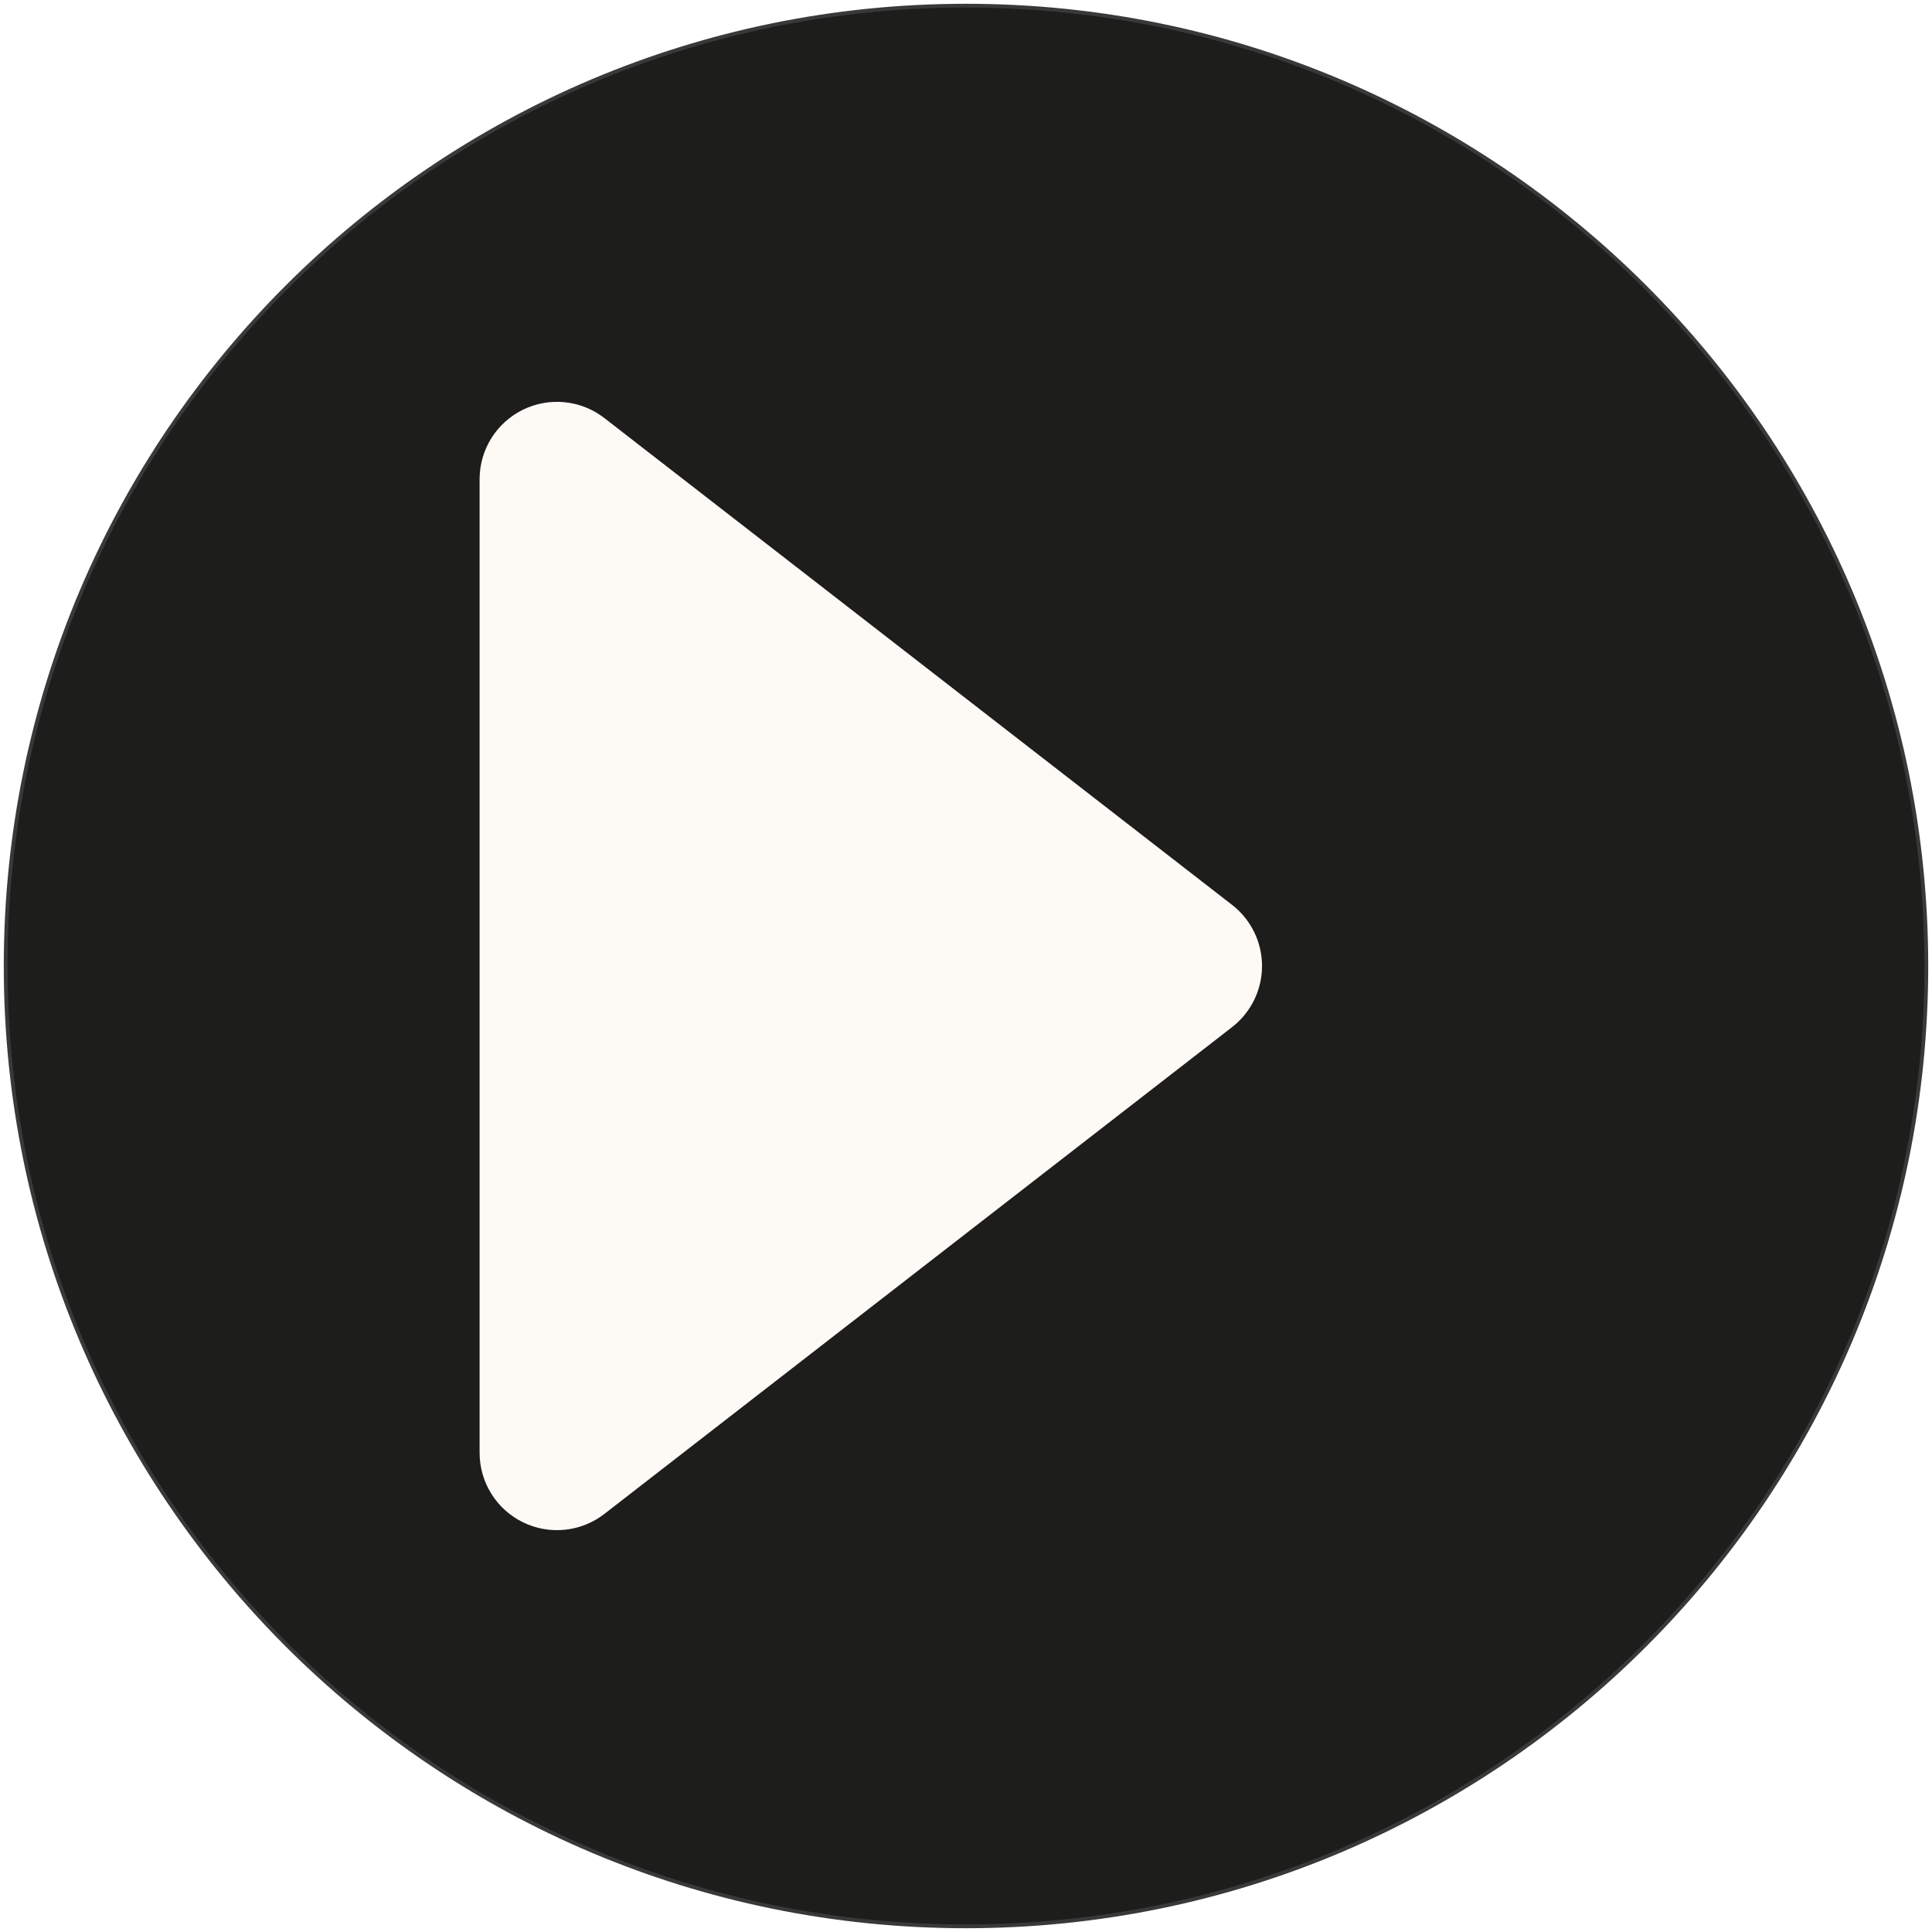
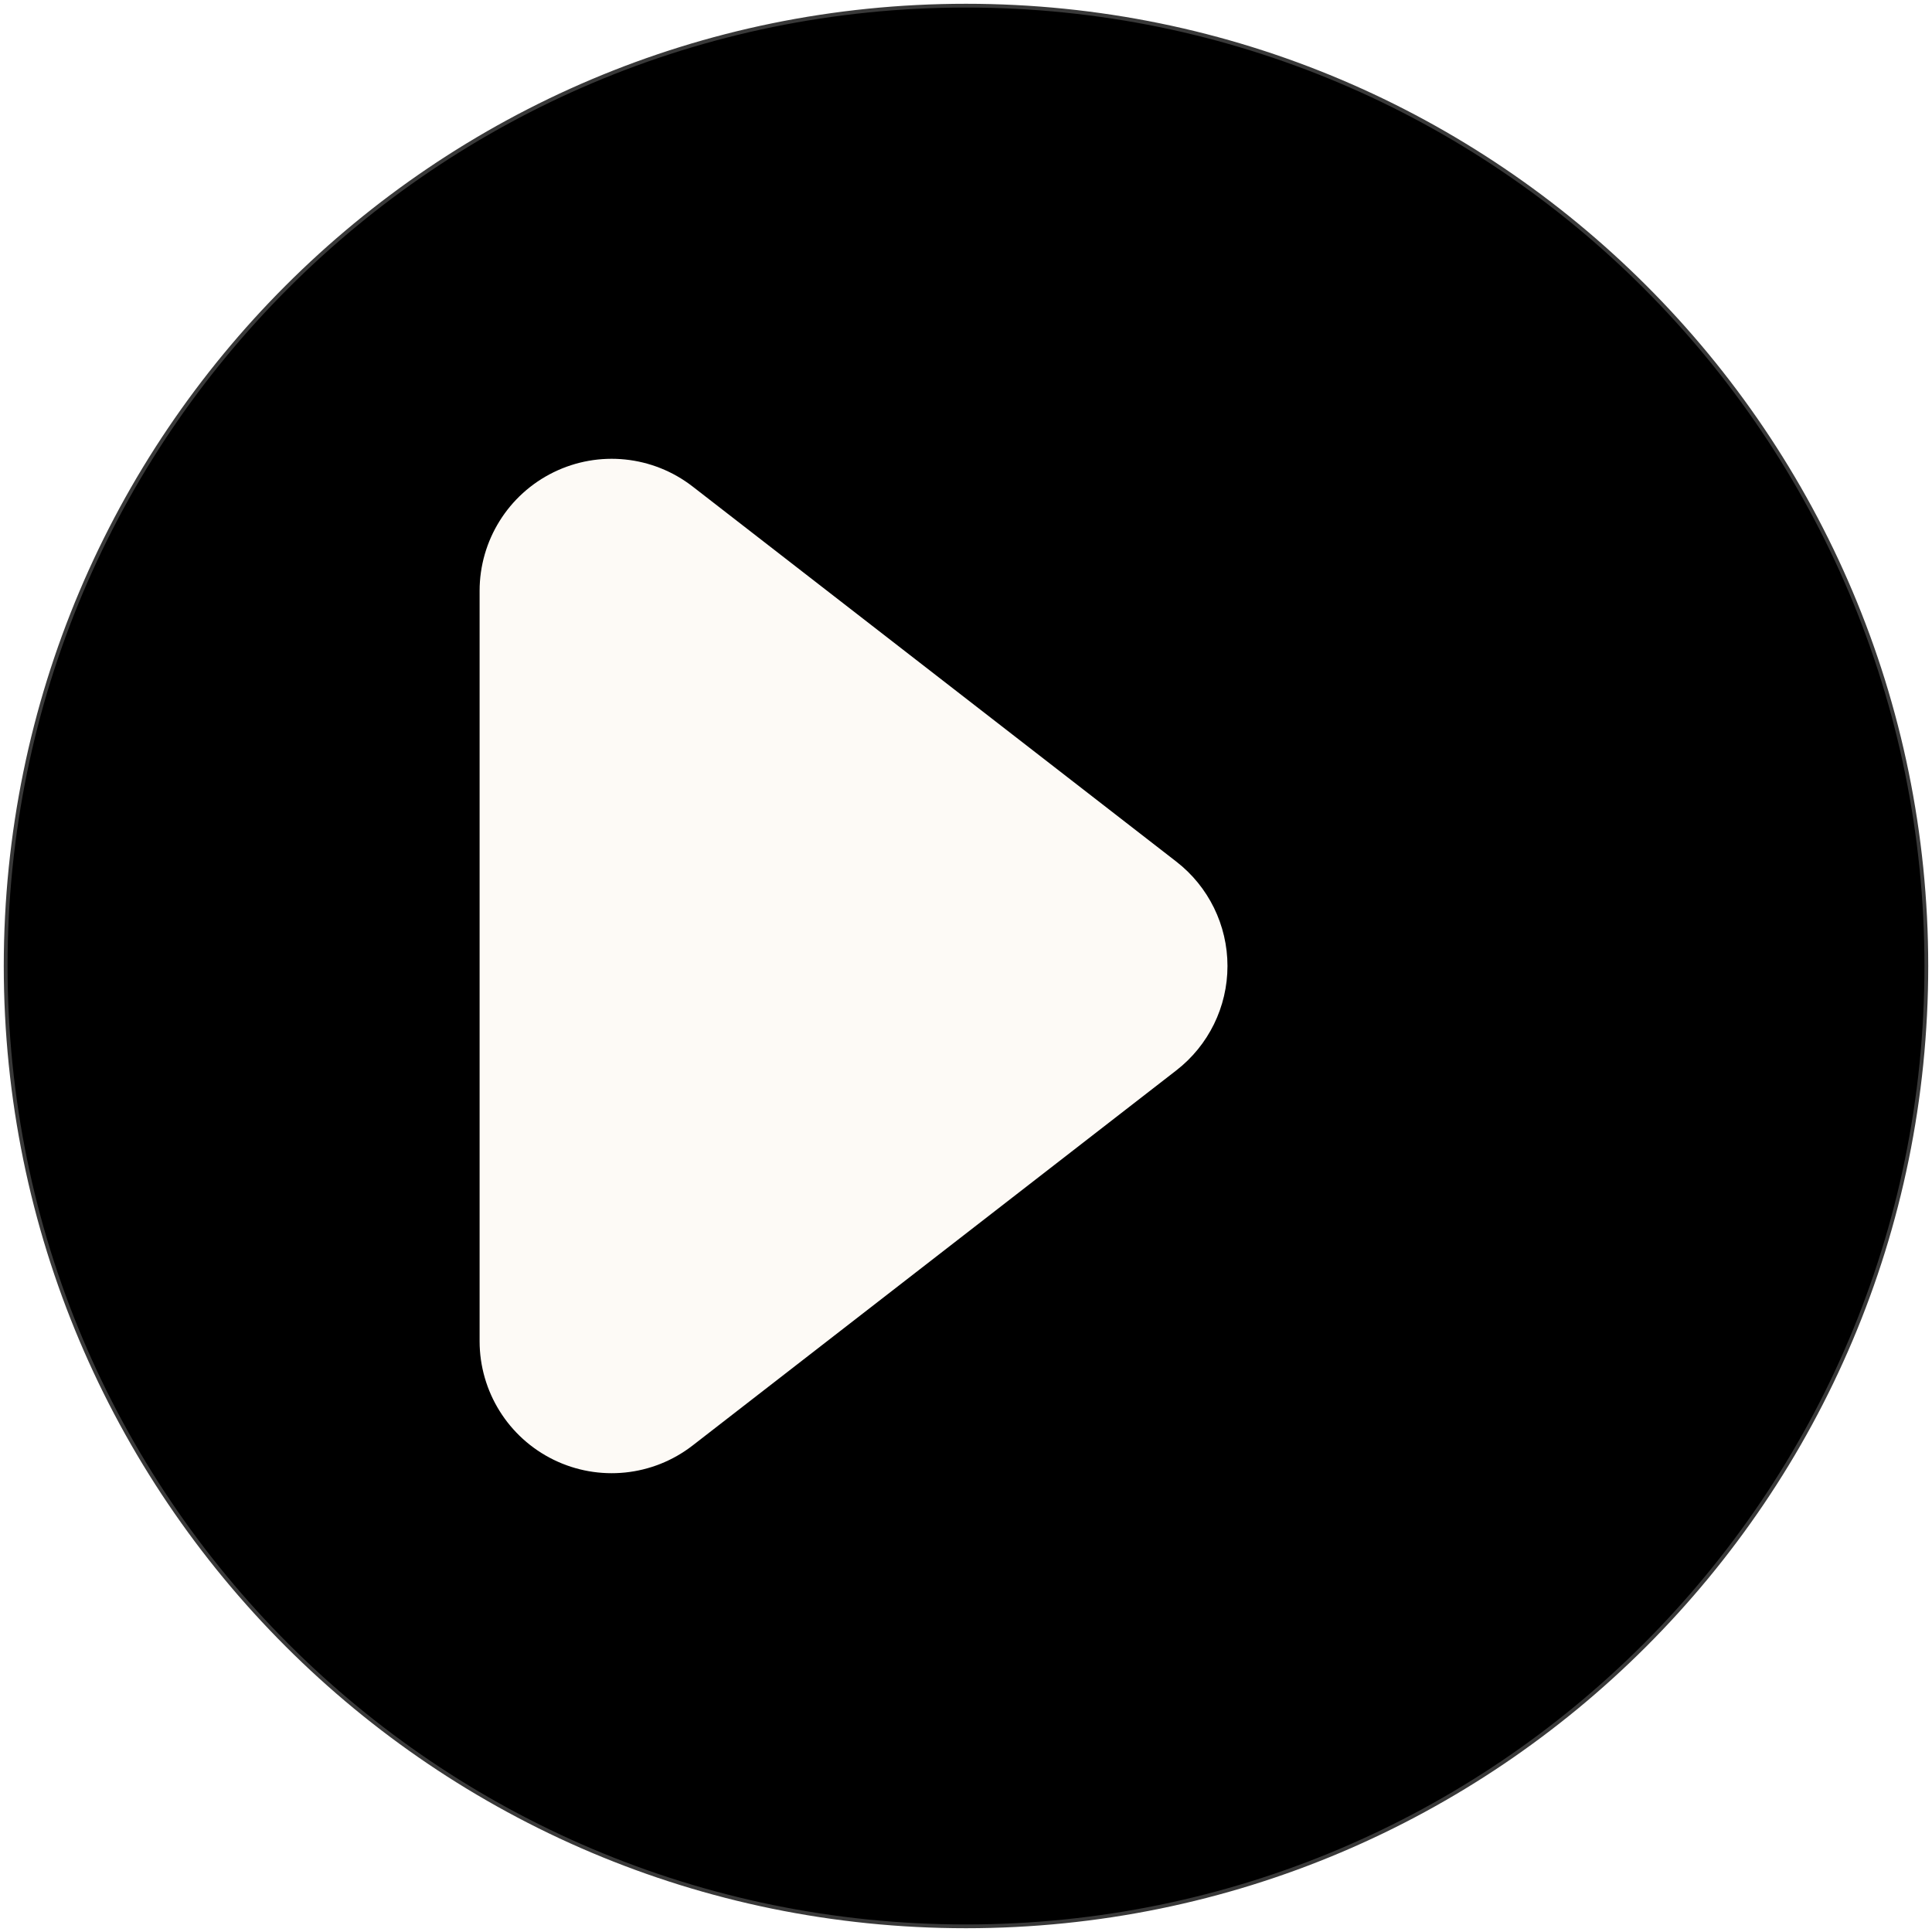
<svg xmlns="http://www.w3.org/2000/svg" viewBox="0 0 512 512" width="512" height="512" role="img" aria-label="Niango">
-   <path fill="#1D1D1C" stroke="#393939" stroke-width="1" vector-effect="non-scaling-stroke" d="M 256 1.5 A 254.5 254.5 0 1 0 256 510.5 A 254.5 254.5 0 1 0 256 1.5 Z" />
-   <path fill="#FDFAF6" d="M 127.10 126.99 A 20.5 20.5 0 0 1 160.16 110.79 L 326.51 239.80 A 20.5 20.5 0 0 1 326.51 272.20 L 160.16 401.21 A 20.5 20.5 0 0 1 127.10 385.01 Z" />
+   <path fill="#000000" stroke="#393939" stroke-width="1" vector-effect="non-scaling-stroke" d="M 256 1.5 A 254.5 254.5 0 1 0 256 510.5 A 254.5 254.5 0 1 0 256 1.5 Z" />
+   <path fill="#FDFAF6" d="M 127.10 156.59 A 35 35 0 0 1 183.55 128.93 L 311.74 228.34 A 35 35 0 0 1 311.74 283.66 L 183.55 383.07 A 35 35 0 0 1 127.10 355.41 Z" />
</svg>
